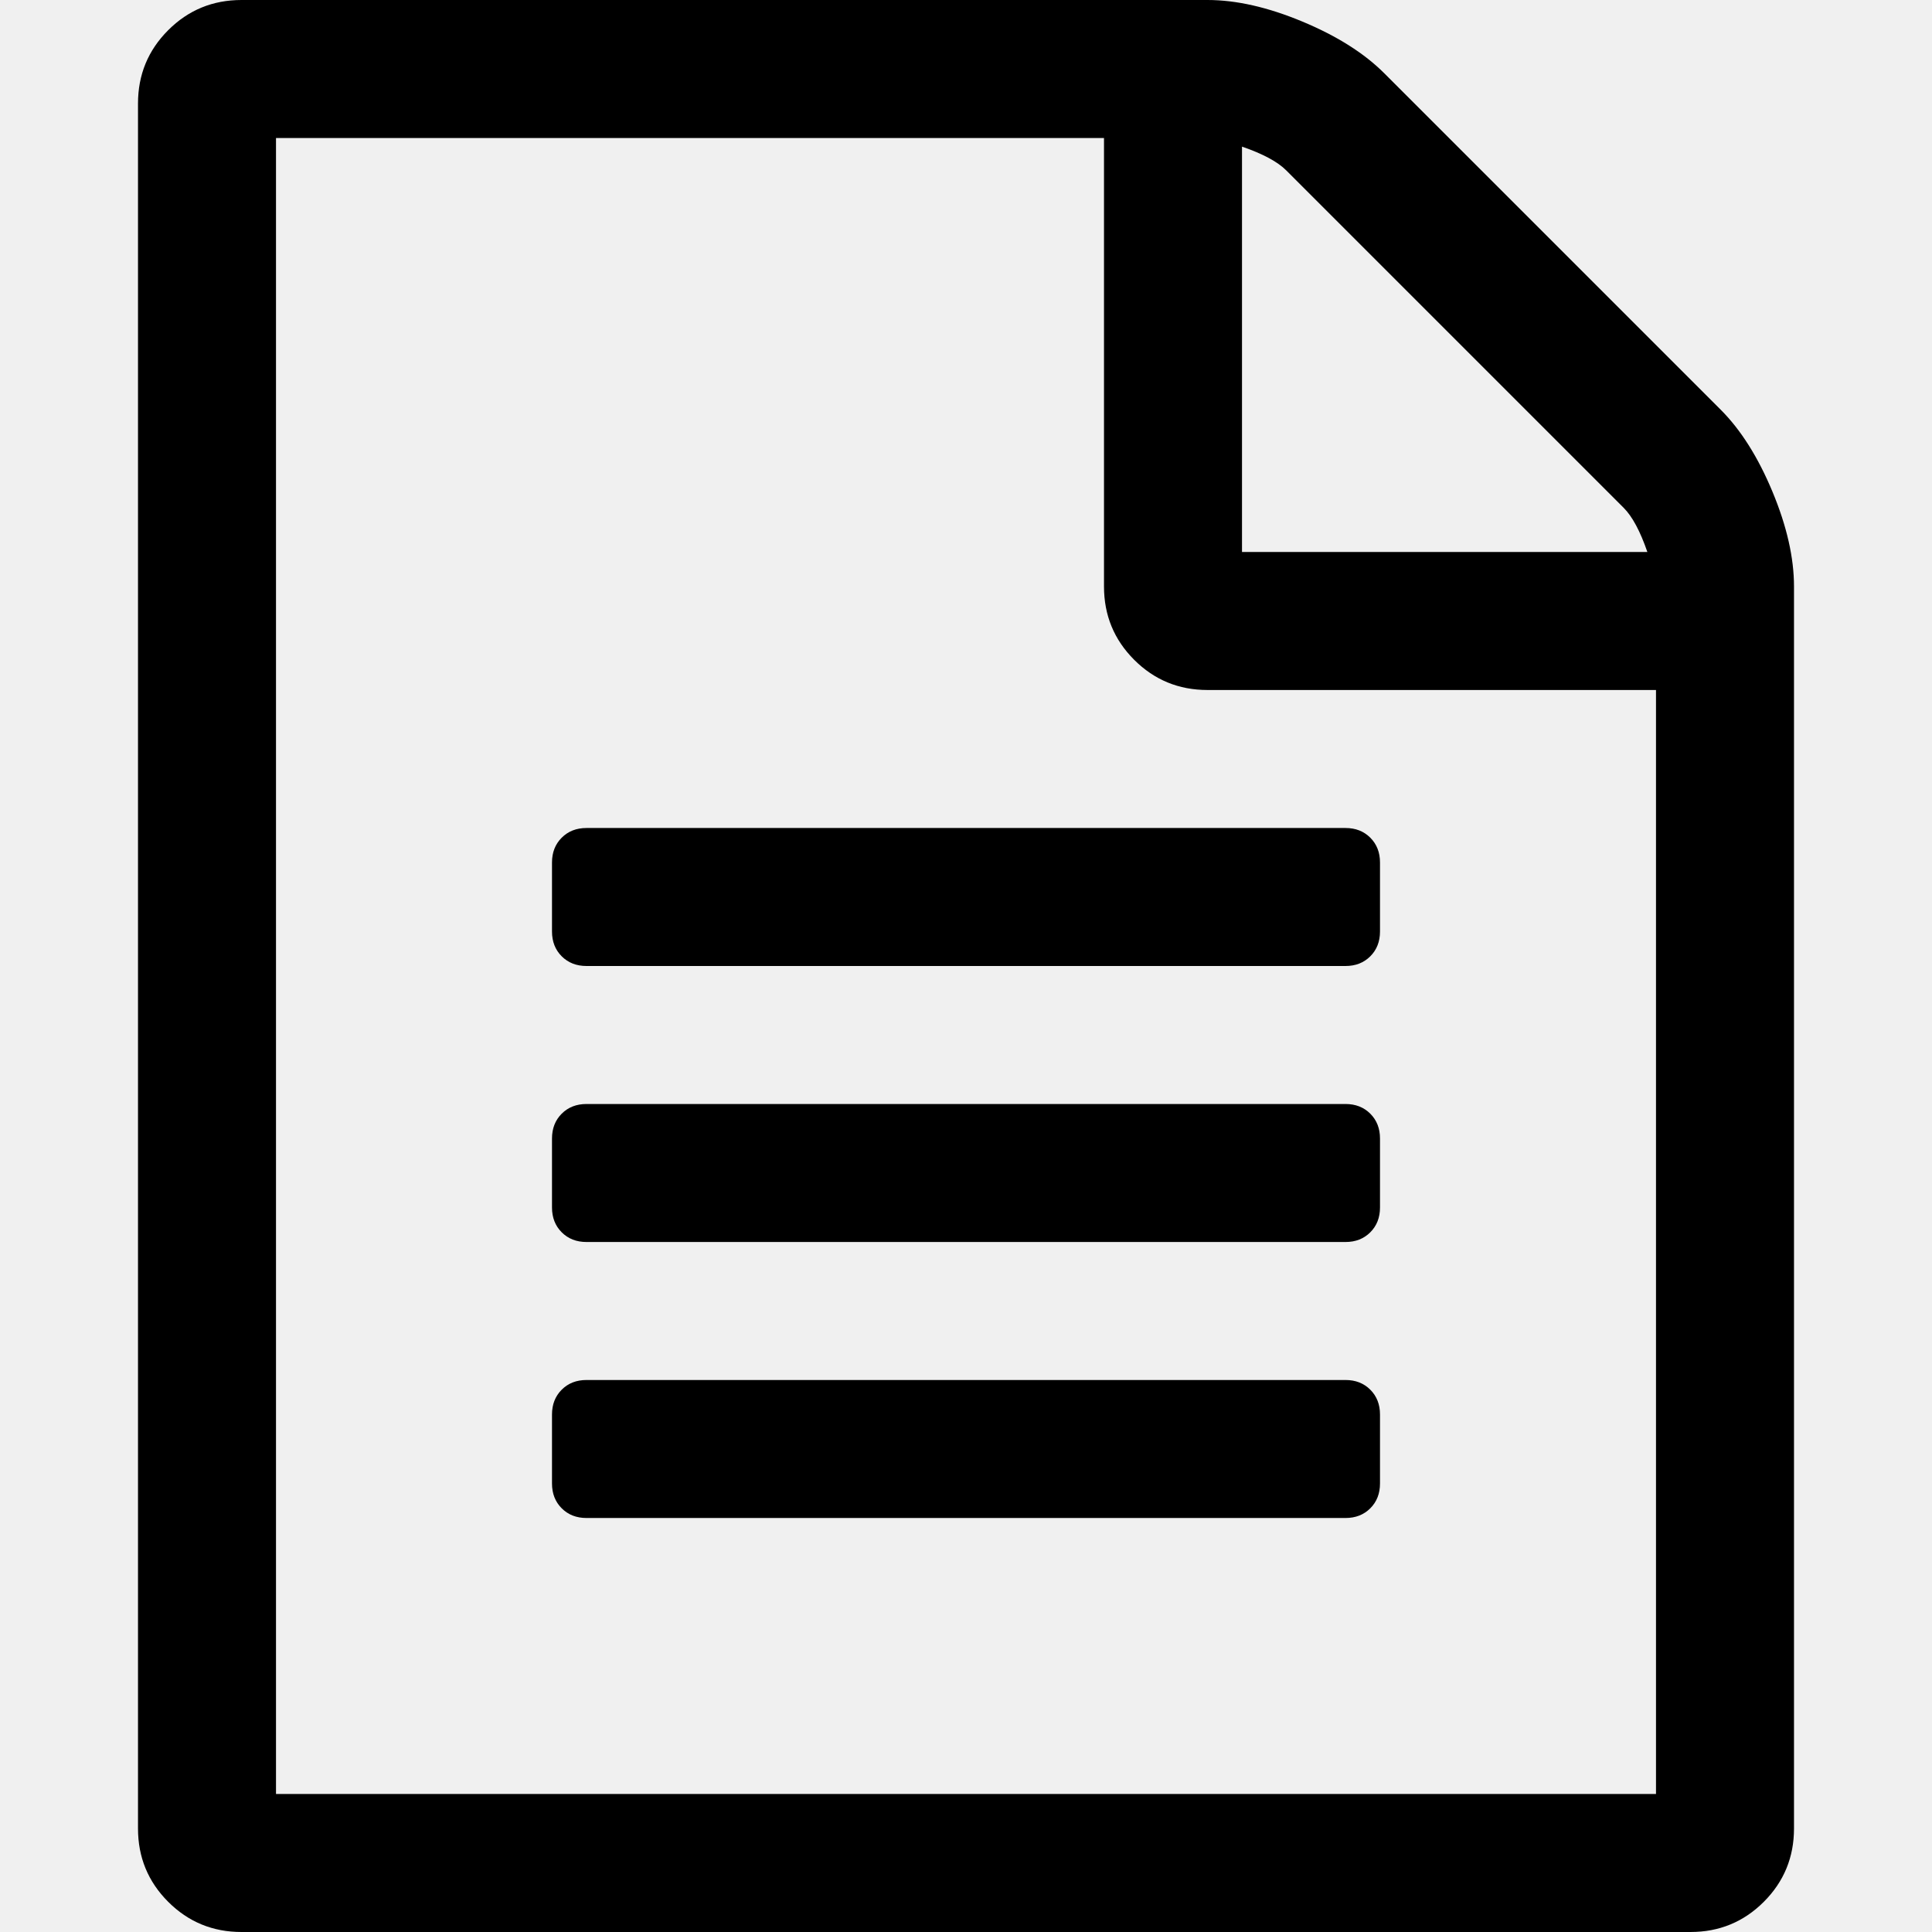
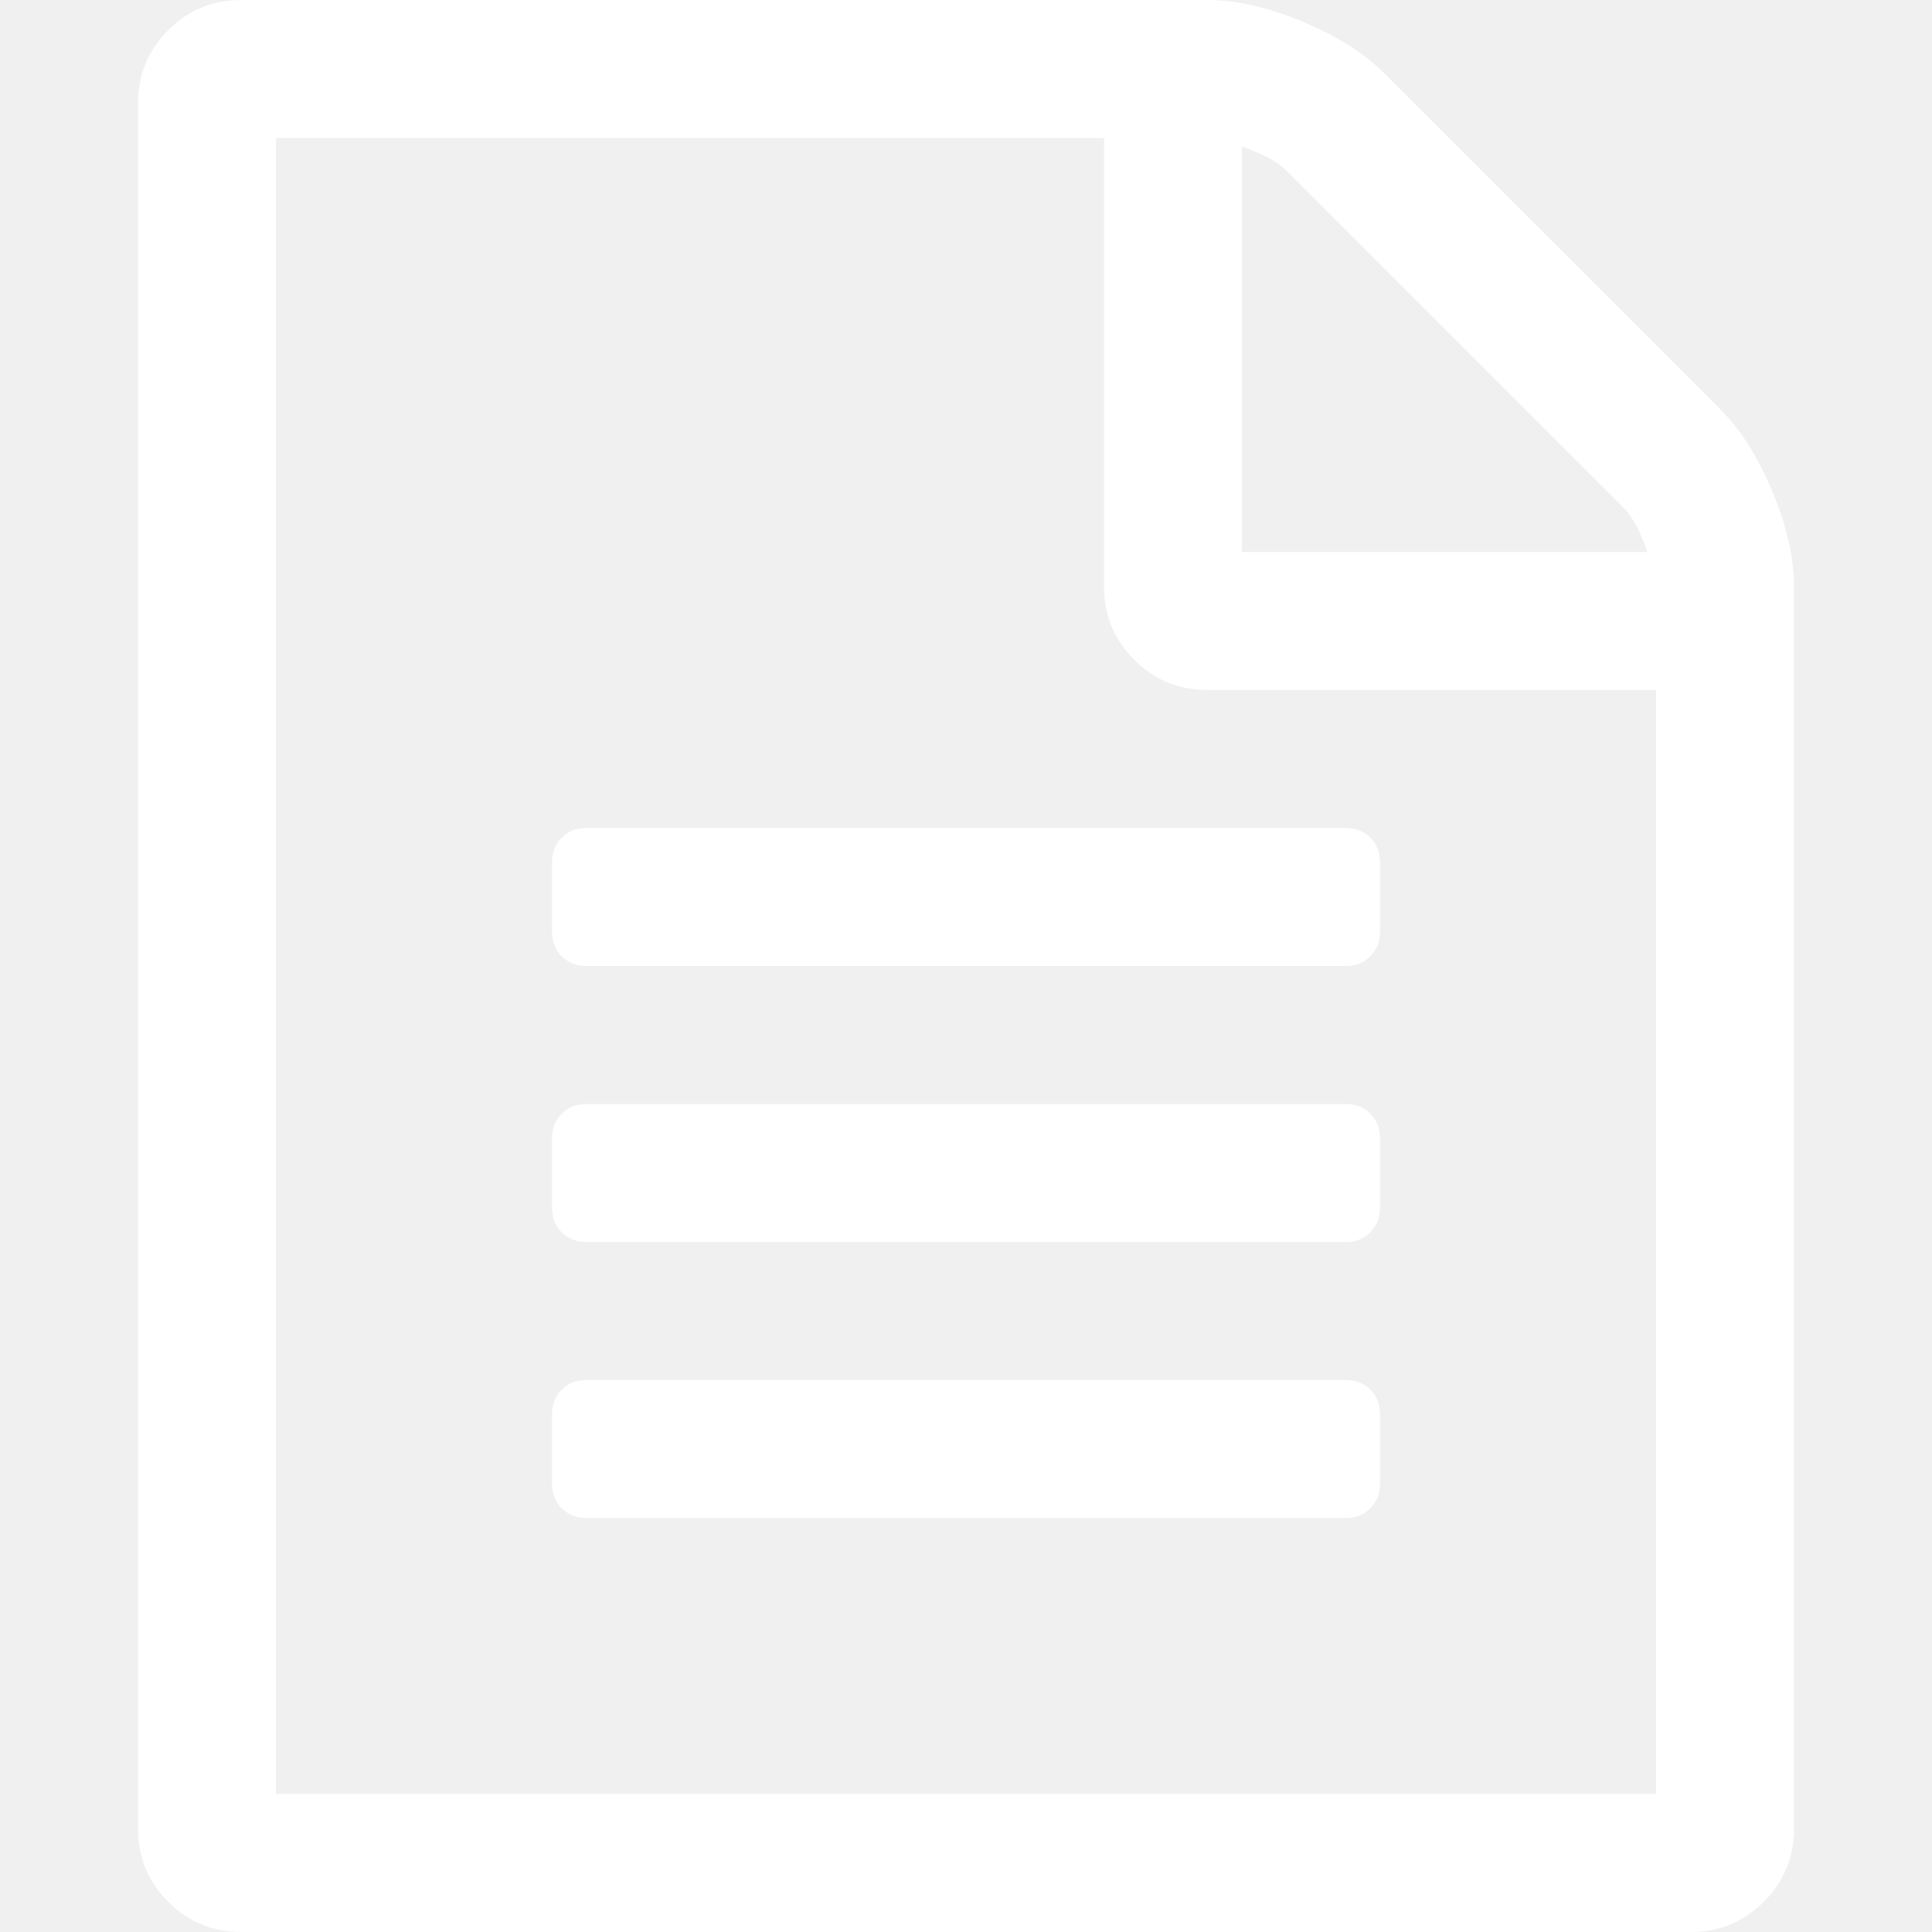
- <svg xmlns="http://www.w3.org/2000/svg" width="1792" height="1792" id="file">
+ <svg xmlns="http://www.w3.org/2000/svg" width="1792" height="1792" id="file" fill="#ffffff">
  <path d="M1596 380q28 28 48 76t20 88v1152q0 40-28 68t-68 28H224q-40 0-68-28t-28-68V96q0-40 28-68t68-28h896q40 0 88 20t76 48zm-444-244v376h376q-10-29-22-41l-313-313q-12-12-41-22zm384 1528V640h-416q-40 0-68-28t-28-68V128H256v1536h1280zM512 800q0-14 9-23t23-9h704q14 0 23 9t9 23v64q0 14-9 23t-23 9H544q-14 0-23-9t-9-23v-64zm736 224q14 0 23 9t9 23v64q0 14-9 23t-23 9H544q-14 0-23-9t-9-23v-64q0-14 9-23t23-9h704zm0 256q14 0 23 9t9 23v64q0 14-9 23t-23 9H544q-14 0-23-9t-9-23v-64q0-14 9-23t23-9h704z" />
</svg>
